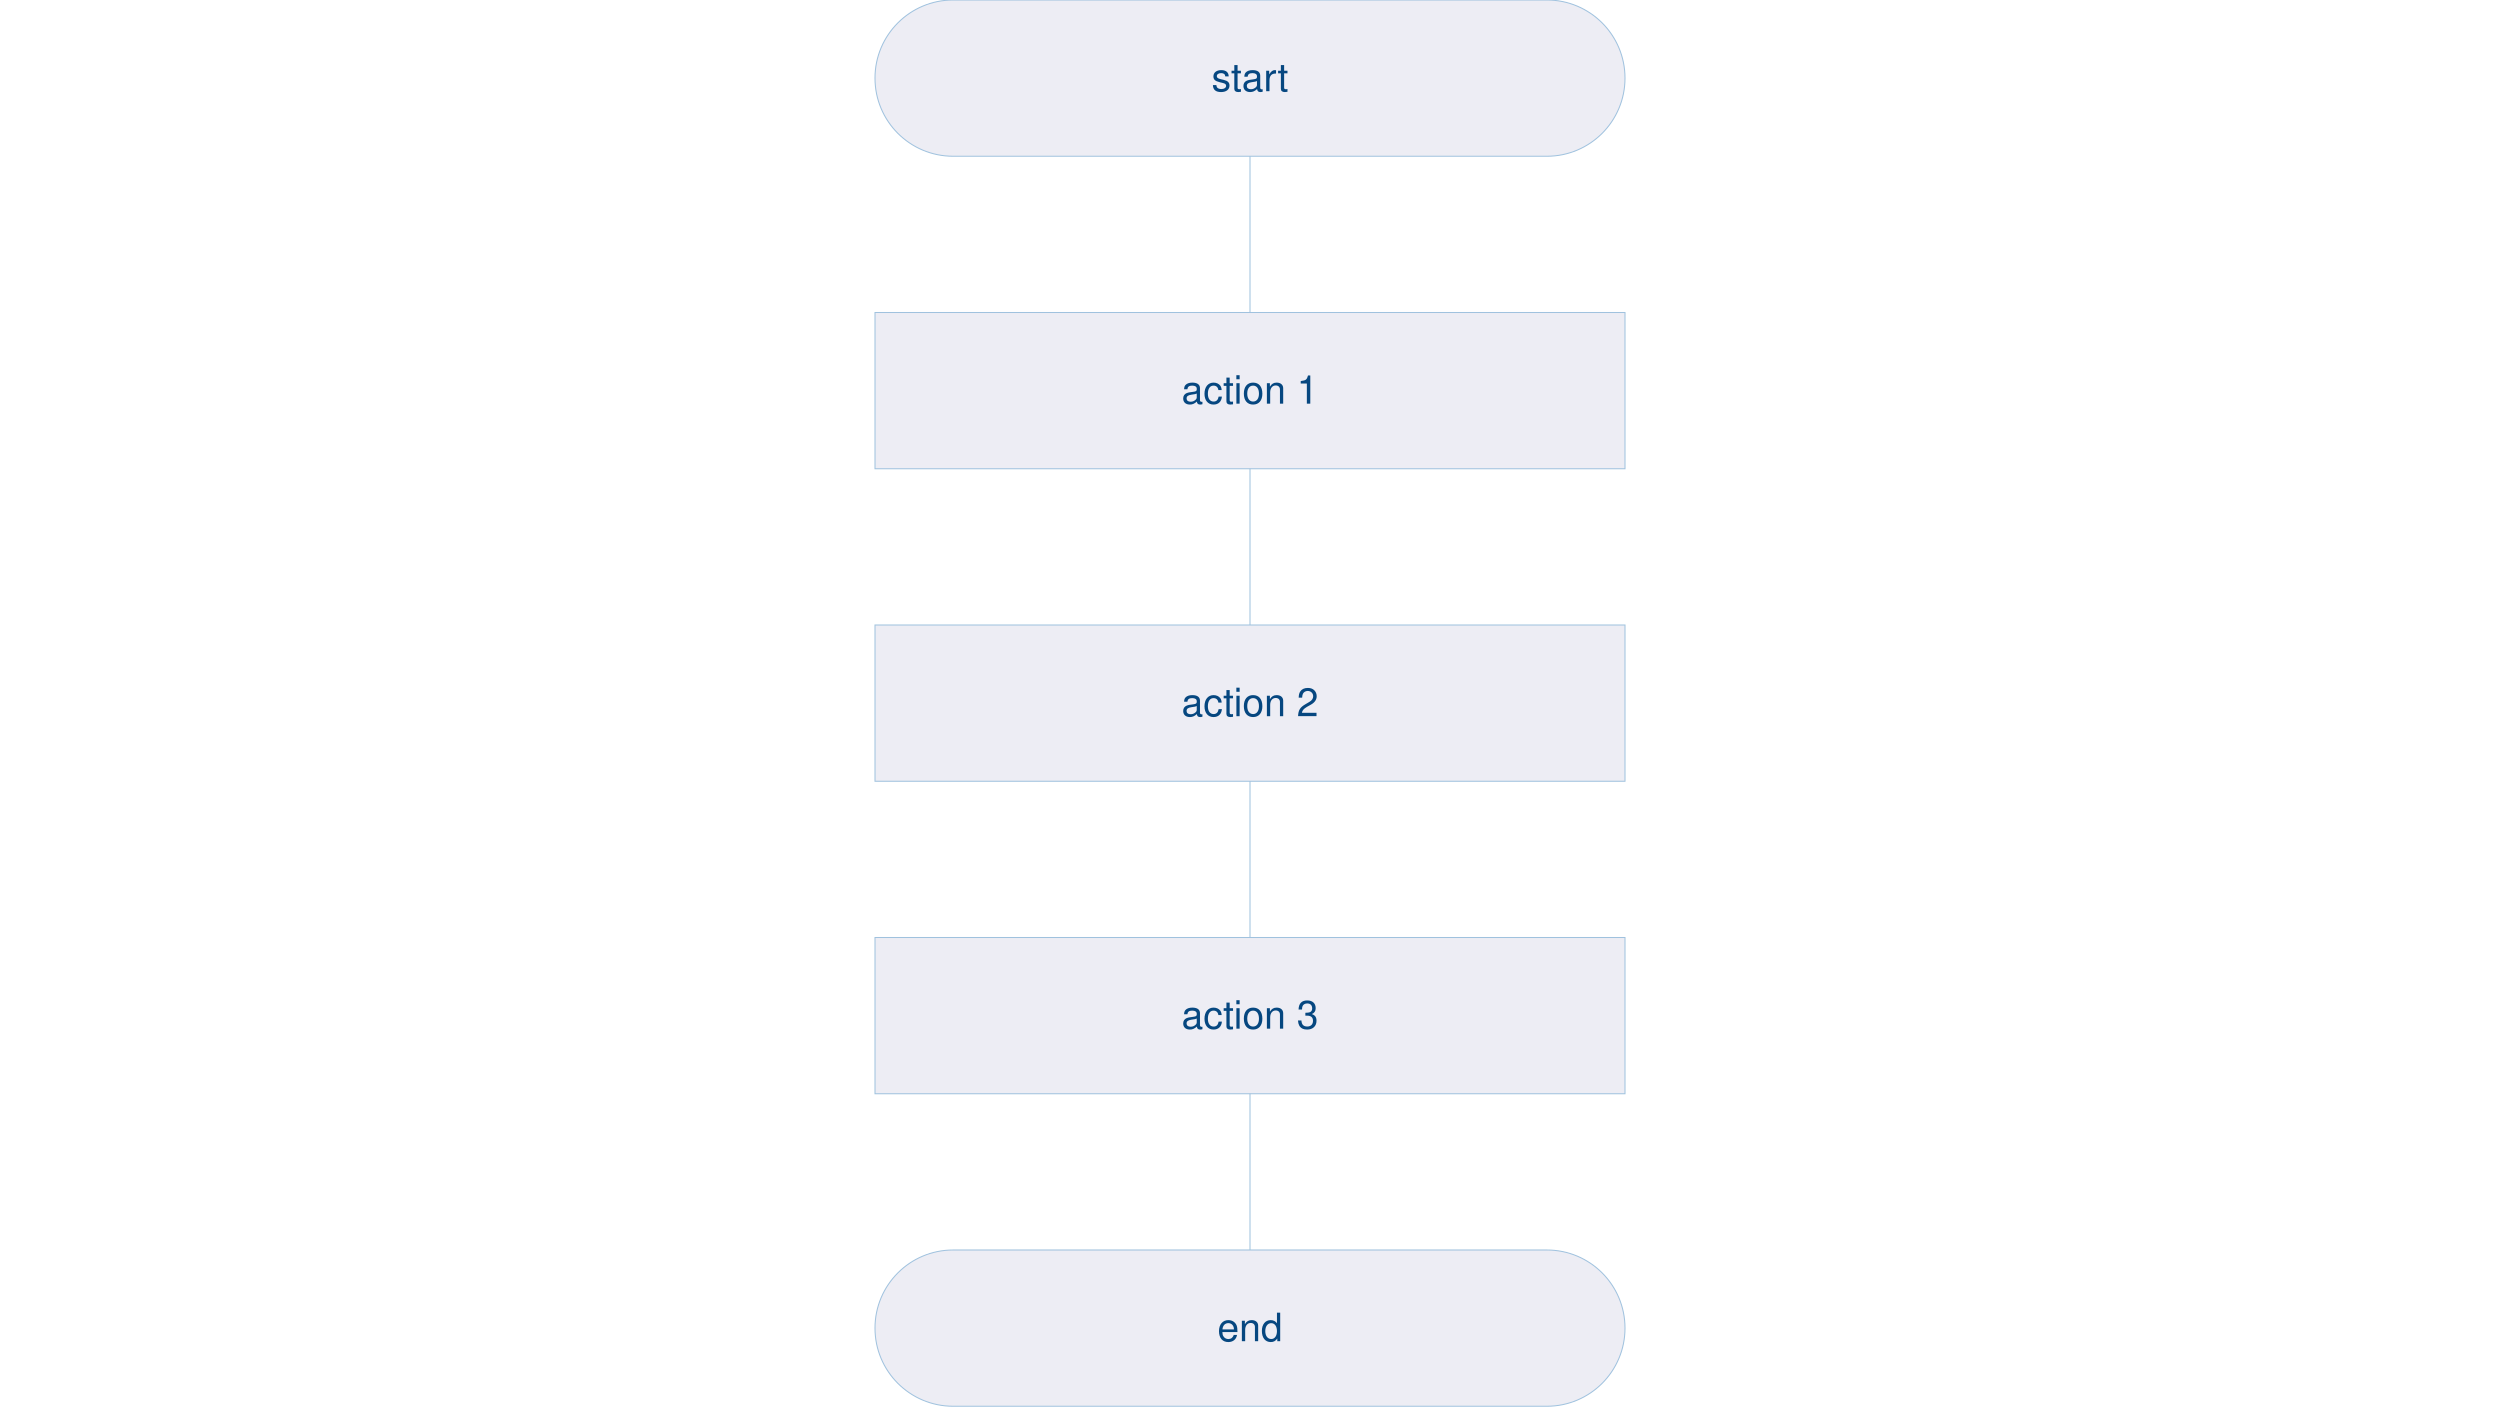
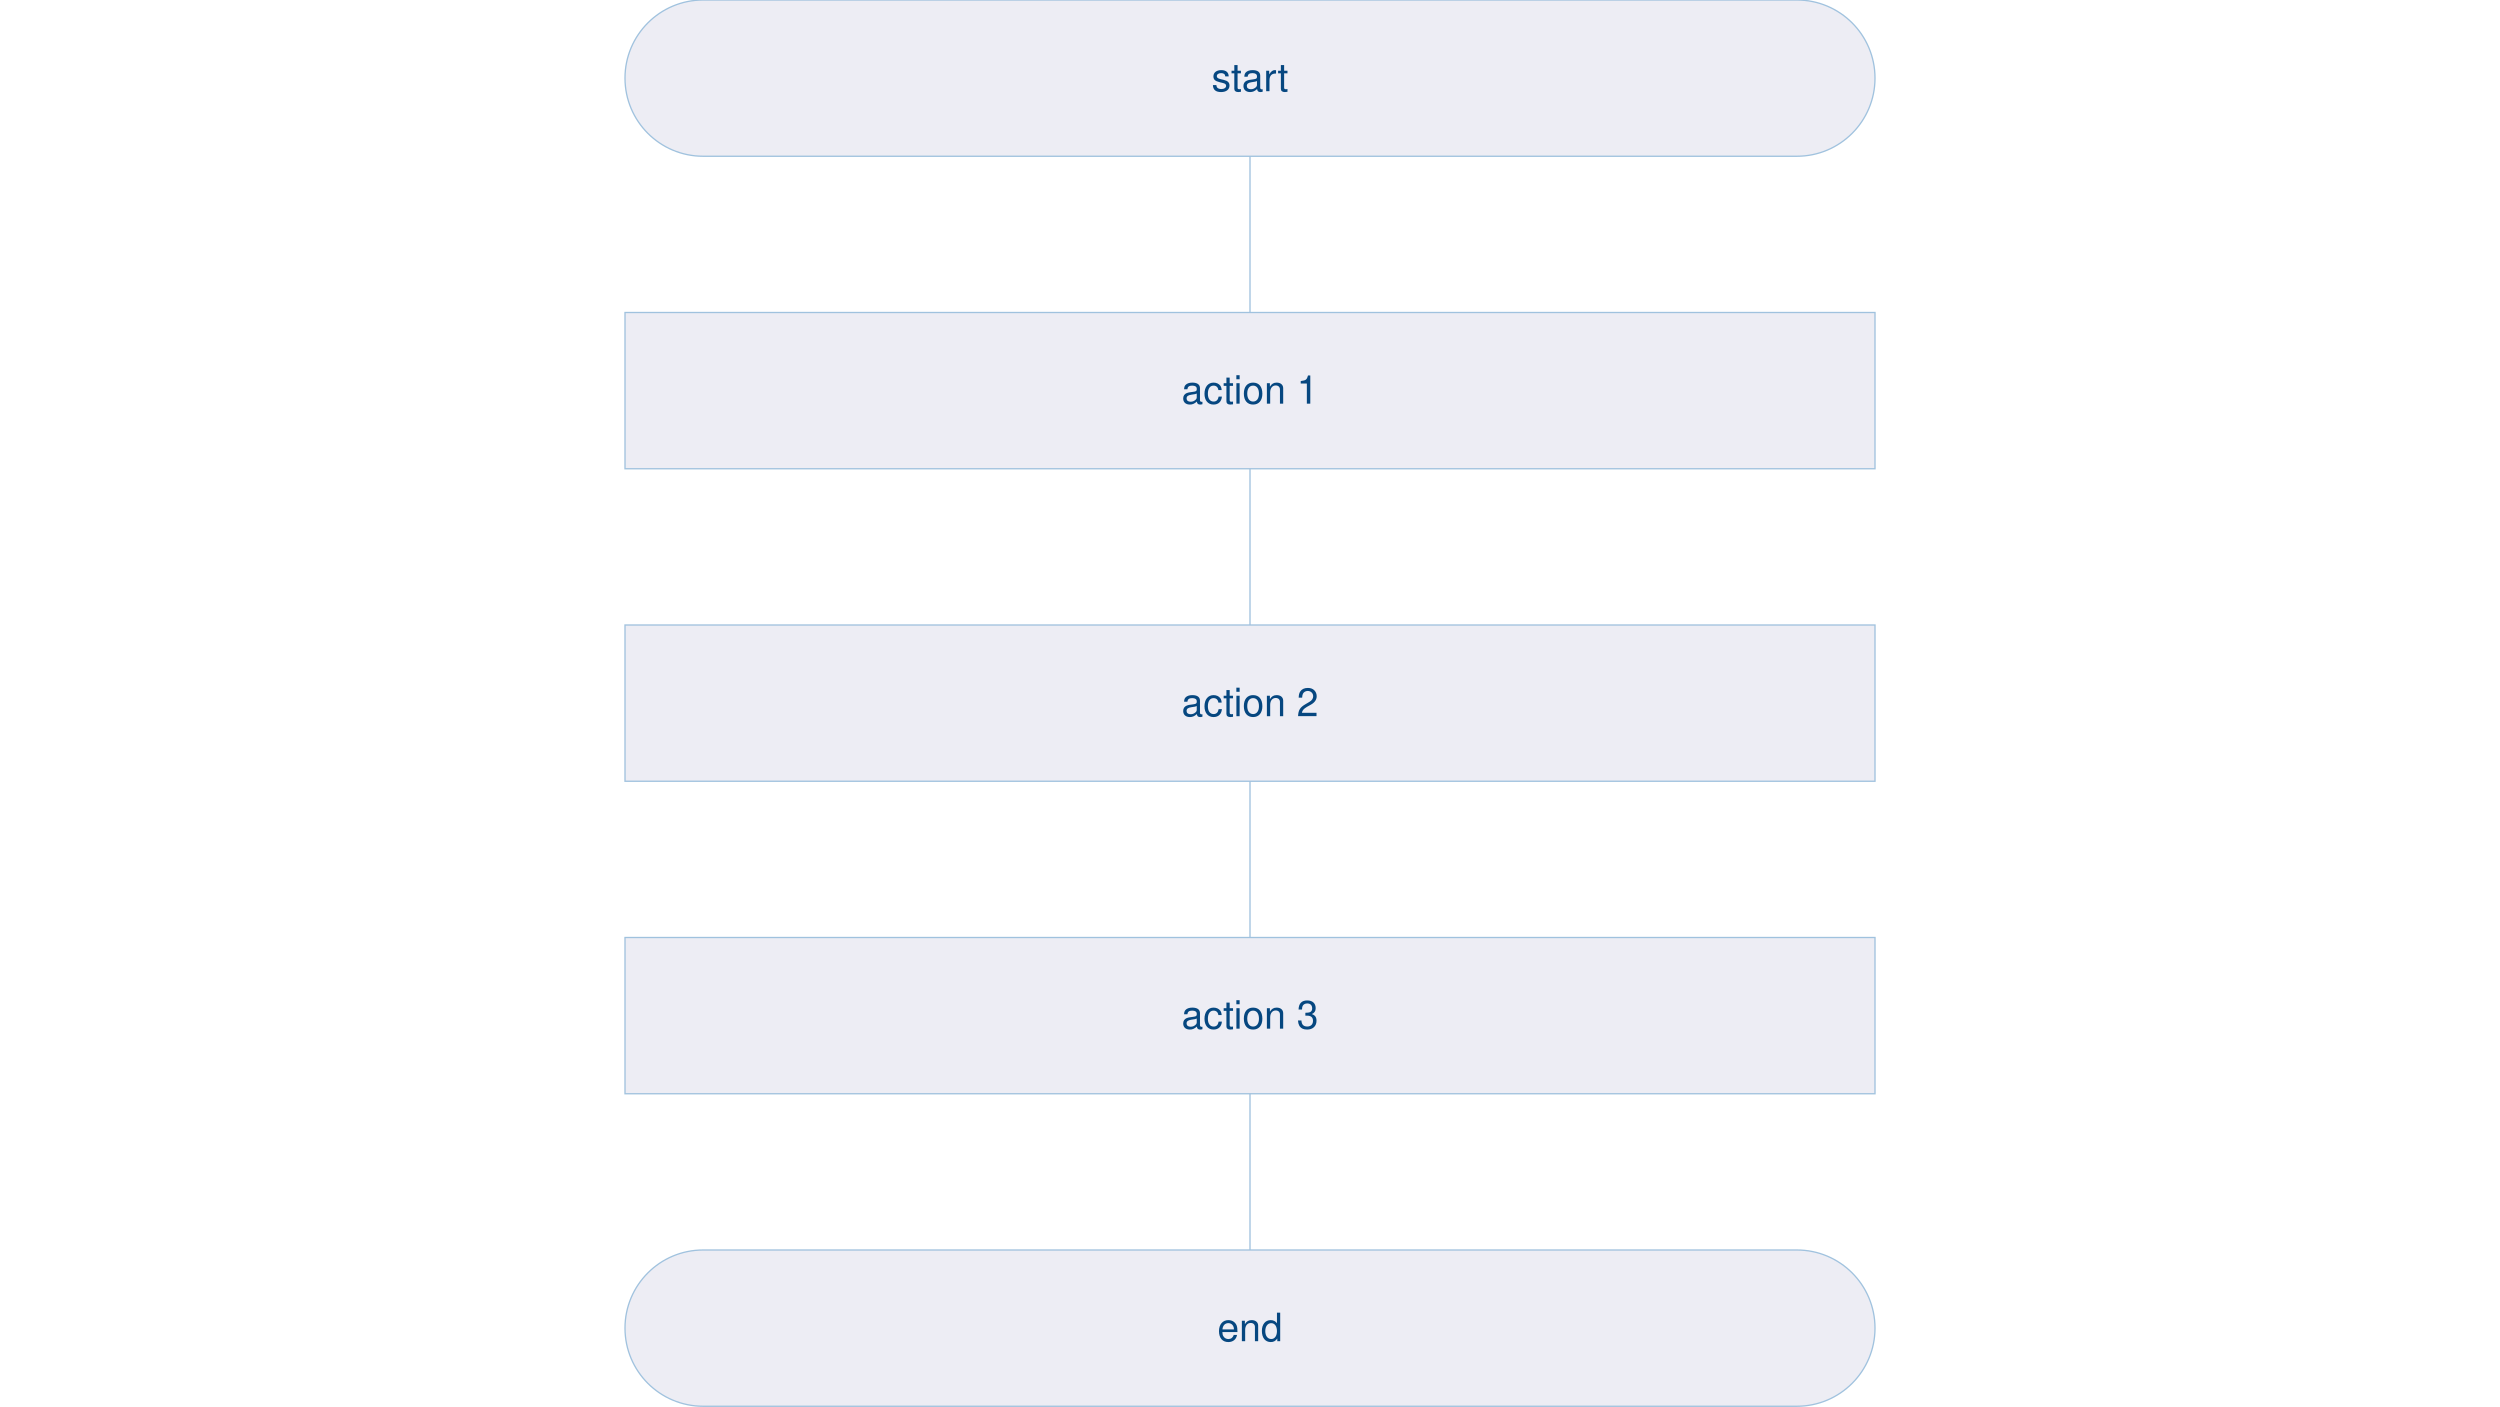
<svg xmlns="http://www.w3.org/2000/svg" font-size="1" viewBox="0.0 0.0 1920.0 1080.0" stroke="rgb(0,0,0)" width="1920" stroke-opacity="1" height="1080" version="1.1">
  <defs />
-   <g stroke-linejoin="miter" fill-opacity="0.0" fill="rgb(0,0,0)" stroke="rgb(160,194,222)" stroke-linecap="butt" stroke-miterlimit="10.0" stroke-opacity="1.0" stroke-width="0.789">
+   <g stroke-linejoin="miter" fill-opacity="0.0" fill="rgb(0,0,0)" stroke="rgb(160,194,222)" stroke-linecap="butt" stroke-miterlimit="10.0" stroke-opacity="1.0" stroke-width="1.018">
    <path d="M 960,300 v -240 " />
  </g>
-   <g stroke-linejoin="miter" fill-opacity="0.0" fill="rgb(0,0,0)" stroke="rgb(160,194,222)" stroke-linecap="butt" stroke-miterlimit="10.0" stroke-opacity="1.0" stroke-width="0.789">
+   <g stroke-linejoin="miter" fill-opacity="0.0" fill="rgb(0,0,0)" stroke="rgb(160,194,222)" stroke-linecap="butt" stroke-miterlimit="10.0" stroke-opacity="1.0" stroke-width="1.018">
    <path d="M 960,540 v -240 " />
  </g>
-   <g stroke-linejoin="miter" fill-opacity="0.0" fill="rgb(0,0,0)" stroke="rgb(160,194,222)" stroke-linecap="butt" stroke-miterlimit="10.0" stroke-opacity="1.0" stroke-width="0.789">
+   <g stroke-linejoin="miter" fill-opacity="0.0" fill="rgb(0,0,0)" stroke="rgb(160,194,222)" stroke-linecap="butt" stroke-miterlimit="10.0" stroke-opacity="1.0" stroke-width="1.018">
    <path d="M 960,780 v -240 " />
  </g>
-   <g stroke-linejoin="miter" fill-opacity="0.0" fill="rgb(0,0,0)" stroke="rgb(160,194,222)" stroke-linecap="butt" stroke-miterlimit="10.0" stroke-opacity="1.0" stroke-width="0.789">
+   <g stroke-linejoin="miter" fill-opacity="0.0" fill="rgb(0,0,0)" stroke="rgb(160,194,222)" stroke-linecap="butt" stroke-miterlimit="10.0" stroke-opacity="1.0" stroke-width="1.018">
    <path d="M 960,1020 v -240 " />
  </g>
-   <g stroke-linejoin="miter" fill-opacity="1.0" fill="rgb(237,237,244)" stroke="rgb(160,194,222)" stroke-linecap="butt" stroke-miterlimit="10.0" stroke-opacity="1.0" stroke-width="0.789">
-     <path d="M 1248,1020 h 0 c 0,-33.137 -26.863,-60 -60 -60h -456 c -33.137,-0 -60,26.863 -60 60h 0 c -0,33.137 26.863,60 60 60h 456 c 33.137,0 60,-26.863 60 -60Z" />
+   <g stroke-linejoin="miter" fill-opacity="1.0" fill="rgb(237,237,244)" stroke="rgb(160,194,222)" stroke-linecap="butt" stroke-miterlimit="10.0" stroke-opacity="1.0" stroke-width="1.018">
+     <path d="M 1440,1020 h 0 c 0,-33.137 -26.863,-60 -60 -60h -840 c -33.137,-0 -60,26.863 -60 60h 0 c -0,33.137 26.863,60 60 60h 840 c 33.137,0 60,-26.863 60 -60Z" />
  </g>
-   <g stroke-linejoin="miter" fill-opacity="1.0" font-size="30.0px" fill="rgb(6,71,128)" stroke="rgb(0,0,0)" font-weight="300" font-family="helvetica" stroke-linecap="butt" stroke-miterlimit="10.0" stroke-opacity="1.0" stroke-width="3.155">
+   <g stroke-linejoin="miter" fill-opacity="1.0" font-size="30.0px" fill="rgb(6,71,128)" stroke="rgb(0,0,0)" font-weight="300" font-family="helvetica" stroke-linecap="butt" stroke-miterlimit="10.0" stroke-opacity="1.0" stroke-width="4.073">
    <text transform="matrix(1,0,0,1,960,1020)" stroke="none" dominant-baseline="middle" text-anchor="middle">end</text>
  </g>
-   <g stroke-linejoin="miter" fill-opacity="1.0" fill="rgb(237,237,244)" stroke="rgb(160,194,222)" stroke-linecap="butt" stroke-miterlimit="10.0" stroke-opacity="1.0" stroke-width="0.789">
-     <path d="M 1248,840 l -0,-120 h -576 l -0,120 Z" />
+   <g stroke-linejoin="miter" fill-opacity="1.0" fill="rgb(237,237,244)" stroke="rgb(160,194,222)" stroke-linecap="butt" stroke-miterlimit="10.0" stroke-opacity="1.0" stroke-width="1.018">
+     <path d="M 1440,840 l -0,-120 h -960 l -0,120 Z" />
  </g>
-   <g stroke-linejoin="miter" fill-opacity="1.0" font-size="30.0px" fill="rgb(6,71,128)" stroke="rgb(0,0,0)" font-weight="300" font-family="helvetica" stroke-linecap="butt" stroke-miterlimit="10.0" stroke-opacity="1.0" stroke-width="3.155">
+   <g stroke-linejoin="miter" fill-opacity="1.0" font-size="30.0px" fill="rgb(6,71,128)" stroke="rgb(0,0,0)" font-weight="300" font-family="helvetica" stroke-linecap="butt" stroke-miterlimit="10.0" stroke-opacity="1.0" stroke-width="4.073">
    <text transform="matrix(1,0,0,1,960,780)" stroke="none" dominant-baseline="middle" text-anchor="middle">action 3</text>
  </g>
-   <g stroke-linejoin="miter" fill-opacity="1.0" fill="rgb(237,237,244)" stroke="rgb(160,194,222)" stroke-linecap="butt" stroke-miterlimit="10.0" stroke-opacity="1.0" stroke-width="0.789">
-     <path d="M 1248,600 l -0,-120 h -576 l -0,120 Z" />
+   <g stroke-linejoin="miter" fill-opacity="1.0" fill="rgb(237,237,244)" stroke="rgb(160,194,222)" stroke-linecap="butt" stroke-miterlimit="10.0" stroke-opacity="1.0" stroke-width="1.018">
+     <path d="M 1440,600 l -0,-120 h -960 l -0,120 Z" />
  </g>
-   <g stroke-linejoin="miter" fill-opacity="1.0" font-size="30.0px" fill="rgb(6,71,128)" stroke="rgb(0,0,0)" font-weight="300" font-family="helvetica" stroke-linecap="butt" stroke-miterlimit="10.0" stroke-opacity="1.0" stroke-width="3.155">
+   <g stroke-linejoin="miter" fill-opacity="1.0" font-size="30.0px" fill="rgb(6,71,128)" stroke="rgb(0,0,0)" font-weight="300" font-family="helvetica" stroke-linecap="butt" stroke-miterlimit="10.0" stroke-opacity="1.0" stroke-width="4.073">
    <text transform="matrix(1,0,0,1,960,540)" stroke="none" dominant-baseline="middle" text-anchor="middle">action 2</text>
  </g>
-   <g stroke-linejoin="miter" fill-opacity="1.0" fill="rgb(237,237,244)" stroke="rgb(160,194,222)" stroke-linecap="butt" stroke-miterlimit="10.0" stroke-opacity="1.0" stroke-width="0.789">
-     <path d="M 1248,360 l -0,-120 h -576 l -0,120 Z" />
+   <g stroke-linejoin="miter" fill-opacity="1.0" fill="rgb(237,237,244)" stroke="rgb(160,194,222)" stroke-linecap="butt" stroke-miterlimit="10.0" stroke-opacity="1.0" stroke-width="1.018">
+     <path d="M 1440,360 l -0,-120 h -960 l -0,120 Z" />
  </g>
-   <g stroke-linejoin="miter" fill-opacity="1.0" font-size="30.0px" fill="rgb(6,71,128)" stroke="rgb(0,0,0)" font-weight="300" font-family="helvetica" stroke-linecap="butt" stroke-miterlimit="10.0" stroke-opacity="1.0" stroke-width="3.155">
+   <g stroke-linejoin="miter" fill-opacity="1.0" font-size="30.0px" fill="rgb(6,71,128)" stroke="rgb(0,0,0)" font-weight="300" font-family="helvetica" stroke-linecap="butt" stroke-miterlimit="10.0" stroke-opacity="1.0" stroke-width="4.073">
    <text transform="matrix(1,0,0,1,960,300)" stroke="none" dominant-baseline="middle" text-anchor="middle">action 1</text>
  </g>
-   <g stroke-linejoin="miter" fill-opacity="1.0" fill="rgb(237,237,244)" stroke="rgb(160,194,222)" stroke-linecap="butt" stroke-miterlimit="10.0" stroke-opacity="1.0" stroke-width="0.789">
-     <path d="M 1248,60 h 0 c 0,-33.137 -26.863,-60 -60 -60h -456 c -33.137,-0 -60,26.863 -60 60h 0 c -0,33.137 26.863,60 60 60h 456 c 33.137,0 60,-26.863 60 -60Z" />
+   <g stroke-linejoin="miter" fill-opacity="1.0" fill="rgb(237,237,244)" stroke="rgb(160,194,222)" stroke-linecap="butt" stroke-miterlimit="10.0" stroke-opacity="1.0" stroke-width="1.018">
+     <path d="M 1440,60 h 0 c 0,-33.137 -26.863,-60 -60 -60h -840 c -33.137,-0 -60,26.863 -60 60h 0 c -0,33.137 26.863,60 60 60h 840 c 33.137,0 60,-26.863 60 -60Z" />
  </g>
-   <g stroke-linejoin="miter" fill-opacity="1.0" font-size="30.0px" fill="rgb(6,71,128)" stroke="rgb(0,0,0)" font-weight="300" font-family="helvetica" stroke-linecap="butt" stroke-miterlimit="10.0" stroke-opacity="1.0" stroke-width="3.155">
+   <g stroke-linejoin="miter" fill-opacity="1.0" font-size="30.0px" fill="rgb(6,71,128)" stroke="rgb(0,0,0)" font-weight="300" font-family="helvetica" stroke-linecap="butt" stroke-miterlimit="10.0" stroke-opacity="1.0" stroke-width="4.073">
    <text transform="matrix(1,0,0,1,960,60)" stroke="none" dominant-baseline="middle" text-anchor="middle">start</text>
  </g>
</svg>
